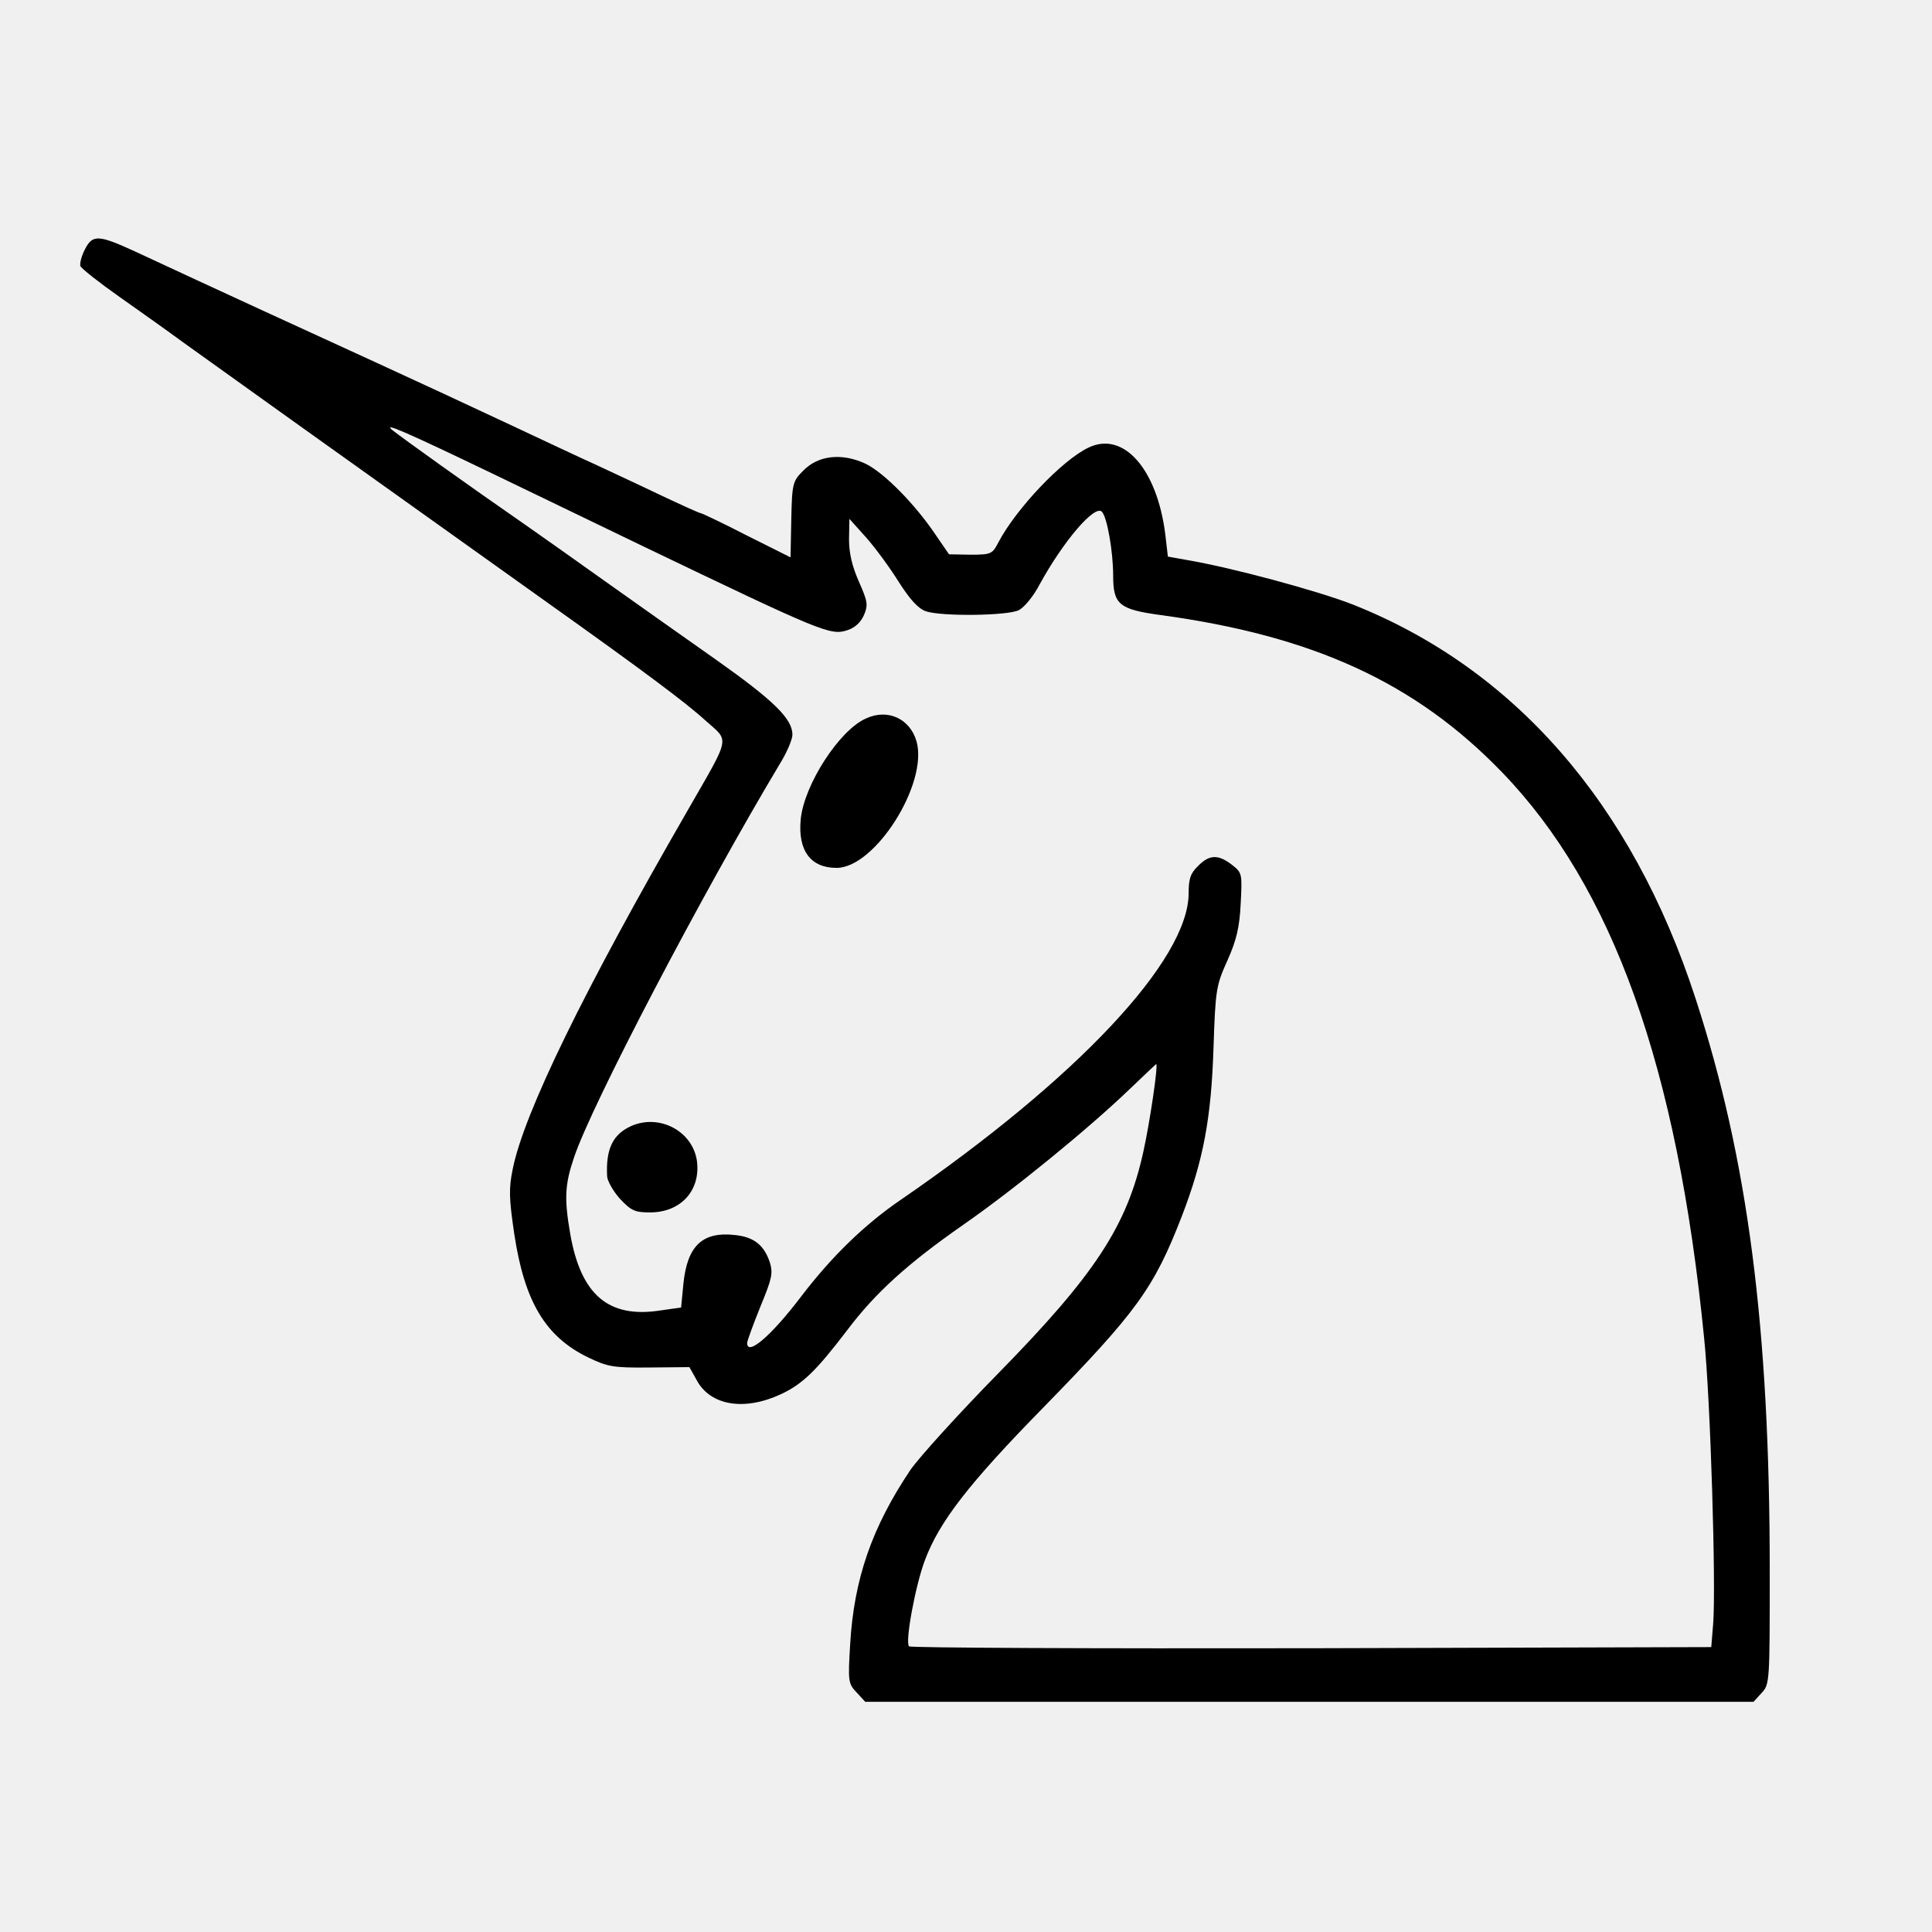
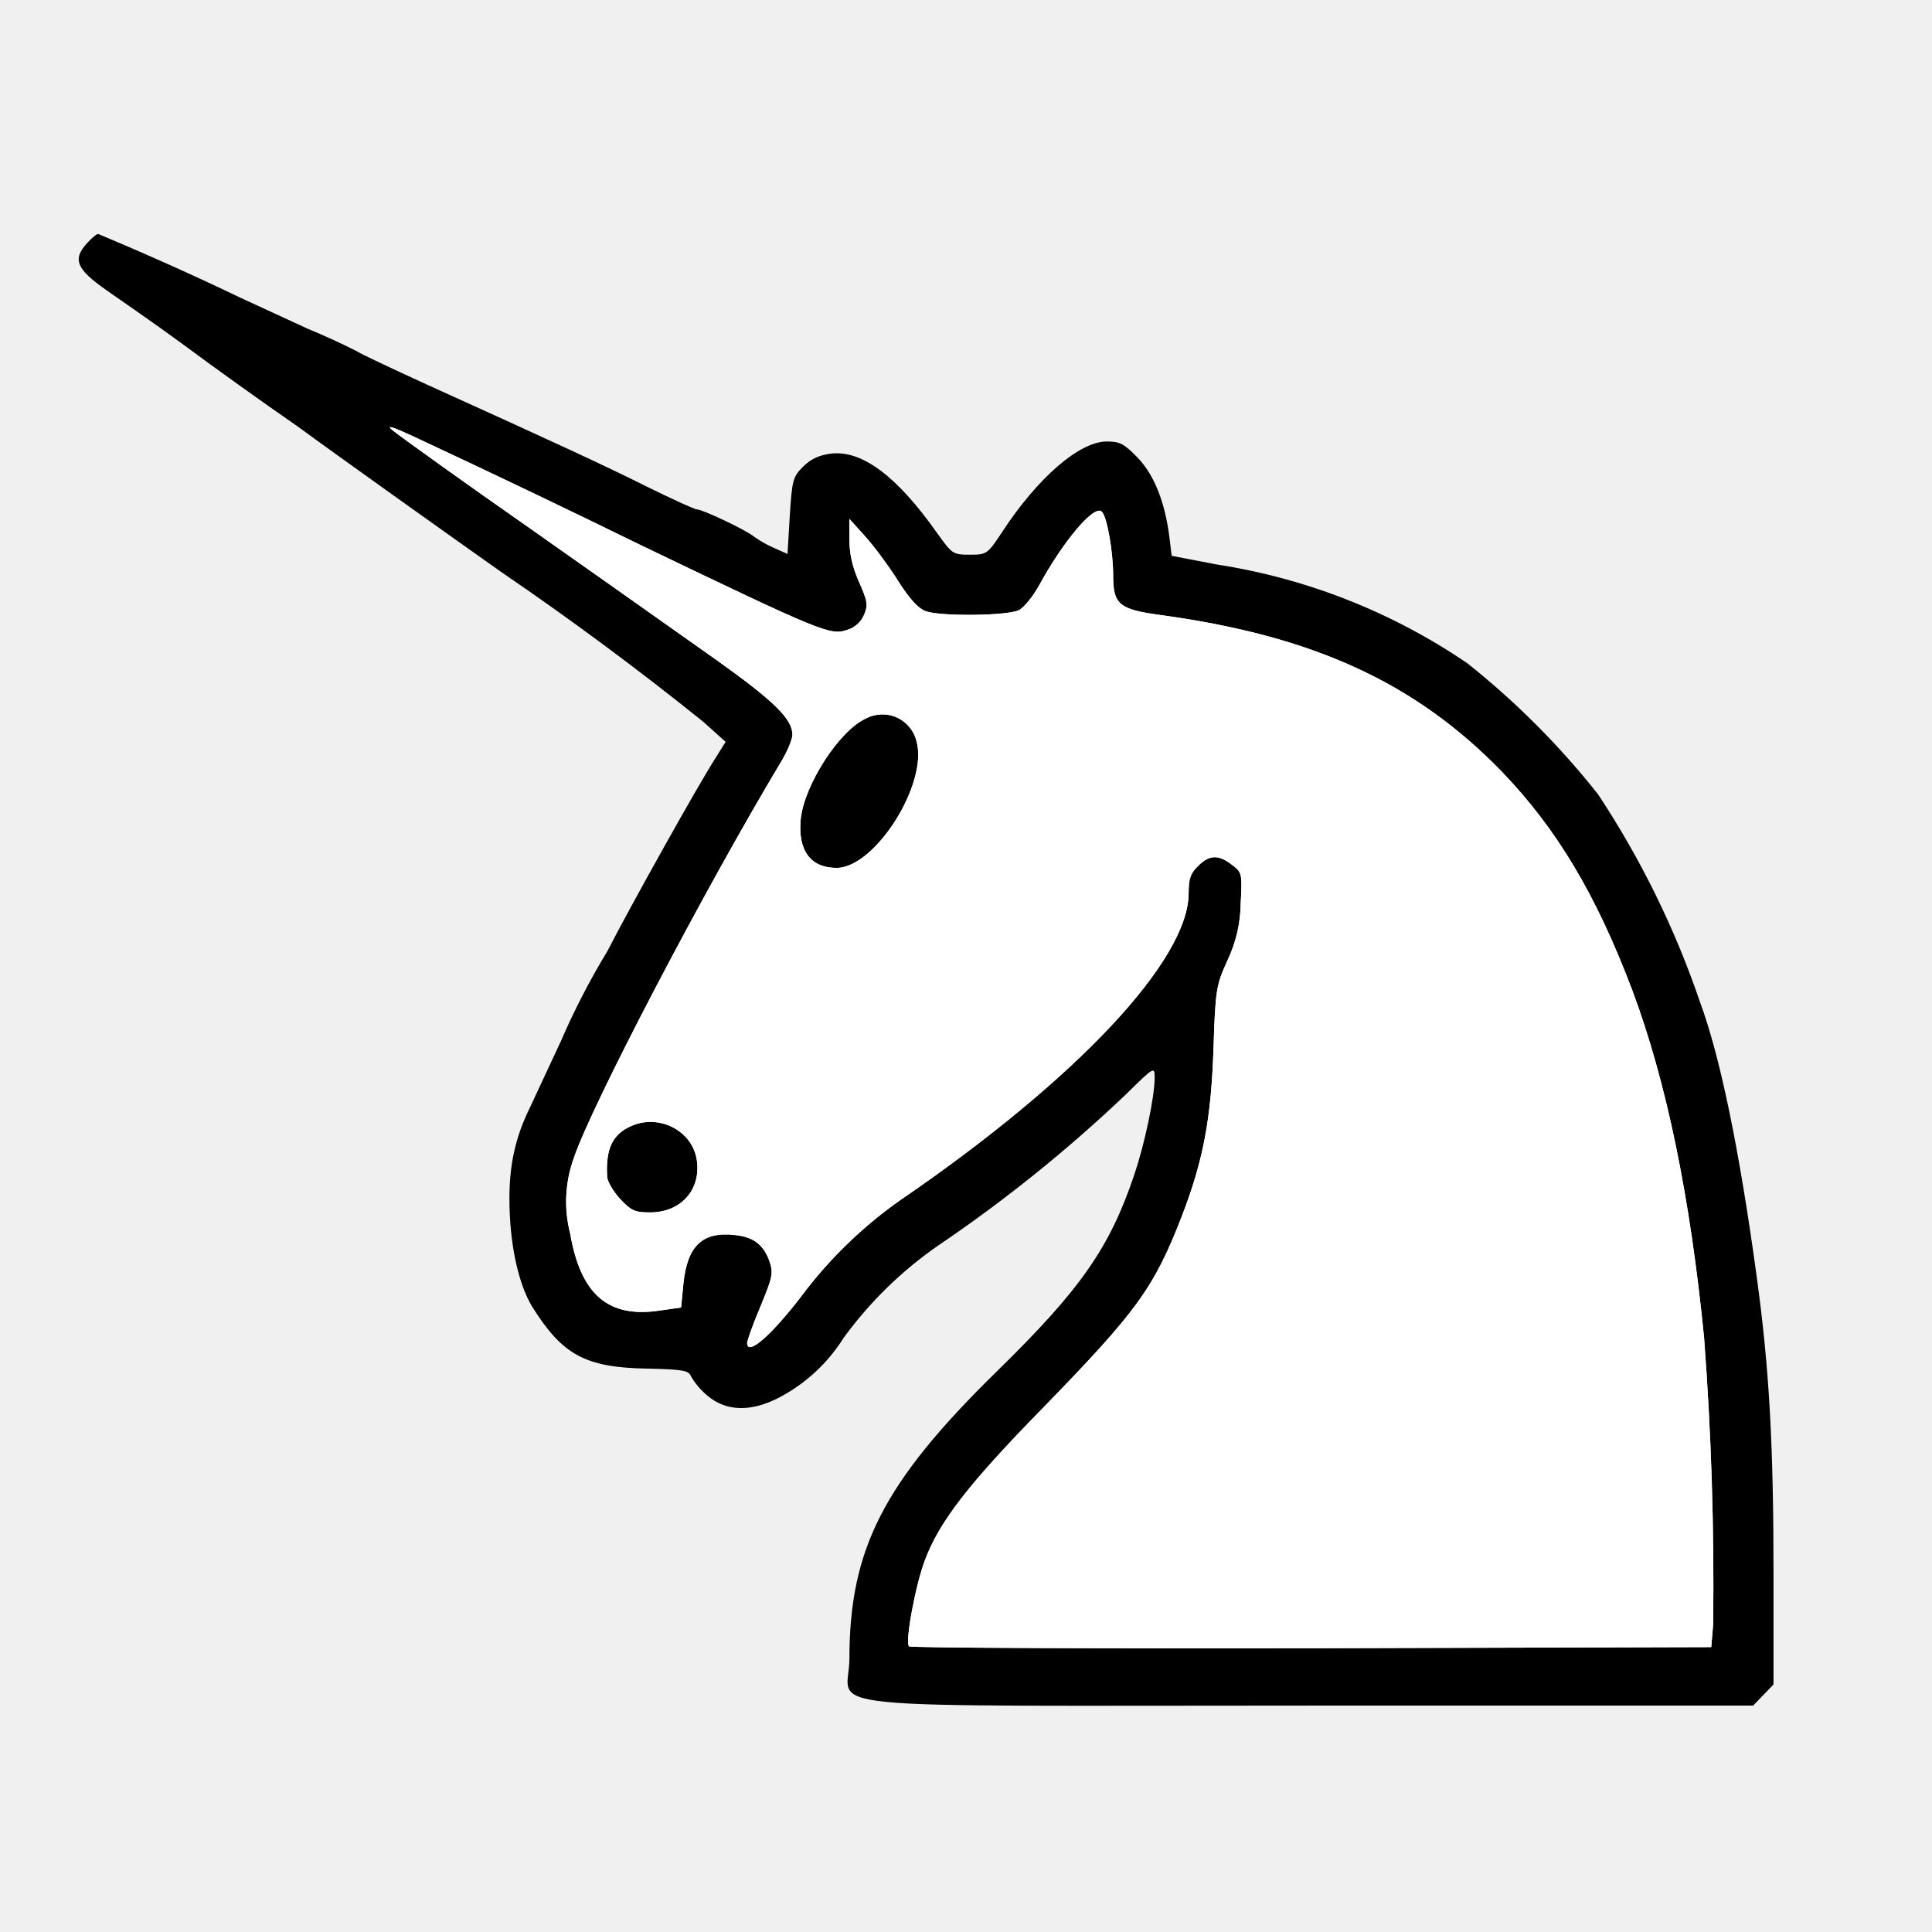
- <svg xmlns="http://www.w3.org/2000/svg" version="1.0" width="512pt" height="512pt" viewBox="0 0 512 512" preserveAspectRatio="xMidYMid meet">
-   <g transform="translate(0,512) scale(0.1,-0.1)" fill="#000000" stroke="none">
-     <path d="M225 4459 c-9 -17 -14 -37 -12 -44 3 -7 50 -44 104 -82 54 -38 130 -92 168 -120 114 -82 409 -293 963 -688 253 -180 371 -268 421 -314 65 -58 69 -37 -48 -241 -274 -475 -432 -799 -462 -947 -11 -53 -10 -79 4 -174 27 -178 82 -271 195 -326 52 -25 66 -28 163 -27 l106 1 19 -34 c36 -68 126 -83 223 -38 58 27 94 62 177 171 74 98 159 175 305 277 137 95 336 258 443 361 38 36 69 66 70 66 6 0 -17 -156 -34 -232 -43 -196 -127 -325 -385 -588 -105 -107 -209 -222 -232 -255 -102 -152 -150 -289 -160 -463 -6 -98 -5 -104 17 -127 l23 -25 1177 0 1177 0 21 23 c22 23 22 29 22 323 0 647 -58 1093 -197 1519 -168 516 -480 873 -908 1043 -92 36 -321 98 -440 118 l-50 9 -7 60 c-22 173 -111 273 -203 229 -70 -33 -192 -162 -239 -251 -16 -31 -19 -33 -74 -33 l-57 1 -35 51 c-55 82 -137 165 -186 189 -62 29 -125 23 -165 -18 -28 -28 -30 -33 -32 -129 l-2 -101 -116 58 c-64 33 -119 59 -122 59 -3 0 -52 22 -109 49 -56 27 -132 62 -168 79 -36 16 -144 67 -240 112 -96 45 -251 117 -345 160 -153 70 -430 197 -638 294 -96 44 -112 45 -132 5z m1080 -594 c77 -37 257 -124 400 -193 475 -228 496 -237 541 -222 21 7 36 22 44 41 11 26 9 36 -14 88 -18 41 -26 75 -26 112 l1 54 44 -49 c24 -27 63 -80 86 -117 30 -47 52 -72 73 -79 41 -14 216 -12 246 3 14 7 39 37 55 68 63 115 146 212 165 193 14 -14 30 -106 30 -170 0 -76 16 -89 126 -104 404 -55 675 -179 904 -416 294 -304 465 -781 536 -1499 17 -163 32 -661 24 -759 l-5 -61 -1059 -3 c-583 -1 -1063 1 -1067 5 -11 11 17 162 42 228 38 102 116 203 314 405 248 254 293 316 367 507 57 148 78 259 84 448 5 152 7 164 37 230 24 54 32 88 35 151 4 78 4 81 -23 102 -36 28 -60 28 -90 -3 -20 -19 -25 -34 -25 -72 0 -177 -295 -491 -762 -812 -97 -66 -185 -152 -265 -257 -79 -104 -143 -159 -143 -123 0 5 16 49 35 96 31 75 34 89 25 118 -15 45 -42 67 -92 72 -87 10 -127 -29 -137 -130 l-6 -62 -56 -8 c-137 -21 -210 42 -238 204 -16 93 -14 130 10 201 46 139 341 702 547 1046 18 29 32 63 32 75 0 42 -49 90 -200 197 -82 58 -213 150 -290 205 -77 55 -176 125 -219 155 -146 101 -326 230 -351 250 -28 23 36 -5 265 -115z" />
-     <path d="M2295 3216 c-71 -31 -164 -176 -173 -267 -8 -83 26 -129 95 -129 102 0 243 223 212 335 -17 60 -76 88 -134 61z" />
-     <path d="M1673 2136 c-49 -22 -68 -61 -64 -134 1 -12 16 -39 34 -59 30 -32 40 -36 80 -36 81 0 134 58 124 136 -11 79 -99 126 -174 93z" />
-   </g>
+ <svg xmlns="http://www.w3.org/2000/svg" version="1.1" viewBox="0 0 5120 5120">
+   <path d="M232 643c-41 44-30 70 50 126 40 28 130 90 198 140a12944 12944 0 00 310 222c98 72 432 310 540 386a8462 8462 0 01 534 396l59 53-25 40c-44 67-232 404-288 514a1962 1962 0 00-124 240l-82 176c-38 77-54 150-54 240 0 118 23 226 61 288 80 127 140 160 304 163 96 2 110 5 116 20a190 190 0 00 43 51c50 43 117 45 194 4a447 447 0 00 168-157 1050 1050 0 01 250-244 3864 3864 0 00 497-400c75-74 77-75 77-46 0 53-27 178-54 258-65 193-141 303-365 522-300 294-390 470-390 762-1 138-147 123 1223 123h1172l27-28 27-28v-290c0-347-11-547-45-794-46-337-97-582-150-725a2400 2400 0 00-270-550 2140 2140 0 00-346-347 1617 1617 0 00-664-262l-120-23-6-50c-12-93-40-164-84-210-36-37-47-43-82-43-72 0-182 95-276 238-40 61-42 62-87 62-45 0-47-2-87-58-106-150-198-219-280-210-32 4-54 14-75 35-27 27-29 36-35 130l-6 101-36-16a300 300 0 01-53-30c-20-17-136-72-151-72-6 0-65-27-132-60-120-60-253-121-584-271-96-44-179-83-185-88a1810 1810 0 00-131-60l-180-83A7906 7906 0 00 260 620c-4 0-16 10-28 23M1040 1140c25 20 205 149 350 250l220 155 290 205c150 107 200 155 200 197 0 12-14 46-32 75-206 344-500 907-547 1046a339 339 0 00-10 201c28 162 101 225 238 204l56-8 6-62c10-101 50-140 137-130 50 5 77 27 92 72 10 29 6 43-25 118-20 47-35 90-35 96 0 36 64-20 143-123a1160 1160 0 01 265-257c467-320 762-635 762-812 0-38 5-53 25-72 30-30 54-31 90-3 27 20 27 24 23 102a360 360 0 01-35 151c-30 66-32 78-37 230-6 189-27 300-84 448-74 191-120 253-367 507-198 202-276 303-314 405-25 66-53 217-42 228 4 4 484 6 1067 5l1059-3 5-60a8620 8620 0 00-24-760c-37-375-100-679-190-920-96-254-200-428-346-580-229-236-500-360-904-415-110-15-126-28-126-104 0-64-16-156-30-170-20-20-102 78-165 193-16 30-41 61-55 68-30 15-205 17-246 3-20-7-43-32-73-79-23-37-62-90-86-117l-44-49v54c0 37 7 71 25 112 23 52 25 62 14 88a70 70 0 01-44 40c-45 16-66 7-541-221a35850 35850 0 00-615-294c-52-24-67-28-50-14m1255 764c-70 31-164 176-173 267-8 83 26 129 95 129 102 0 243-223 212-335a93 93 0 00-134-61m-622 1080c-50 22-68 60-64 134 0 12 16 39 34 59 30 32 40 36 80 36 80 0 134-58 124-136-10-80-100-126-174-93" fill="#000000" fill-rule="evenodd" />
+   <path d="M1040 1140c25 20 205 149 350 250l220 155 290 205c150 107 200 155 200 197 0 12-14 46-32 75-206 344-500 907-547 1046a339 339 0 00-10 201c28 162 101 225 238 204l56-8 6-62c10-101 50-140 137-130 50 5 77 27 92 72 10 29 6 43-25 118-20 47-35 90-35 96 0 36 64-20 143-123a1160 1160 0 01 265-257c467-320 762-635 762-812 0-38 5-53 25-72 30-30 54-31 90-3 27 20 27 24 23 102a360 360 0 01-35 151c-30 66-32 78-37 230-6 189-27 300-84 448-74 191-120 253-367 507-198 202-276 303-314 405-25 66-53 217-42 228 4 4 484 6 1067 5l1059-3 5-60a8620 8620 0 00-24-760c-37-375-100-679-190-920-96-254-200-428-346-580-229-236-500-360-904-415-110-15-126-28-126-104 0-64-16-156-30-170-20-20-102 78-165 193-16 30-41 61-55 68-30 15-205 17-246 3-20-7-43-32-73-79-23-37-62-90-86-117l-44-49v54c0 37 7 71 25 112 23 52 25 62 14 88a70 70 0 01-44 40c-45 16-66 7-541-221a35850 35850 0 00-615-294c-52-24-67-28-50-14m1255 764c-70 31-164 176-173 267-8 83 26 129 95 129 102 0 243-223 212-335a93 93 0 00-134-61m-622 1080c-50 22-68 60-64 134 0 12 16 39 34 59 30 32 40 36 80 36 80 0 134-58 124-136-10-80-100-126-174-93" fill="#ffffff" fill-rule="evenodd" />
</svg>
